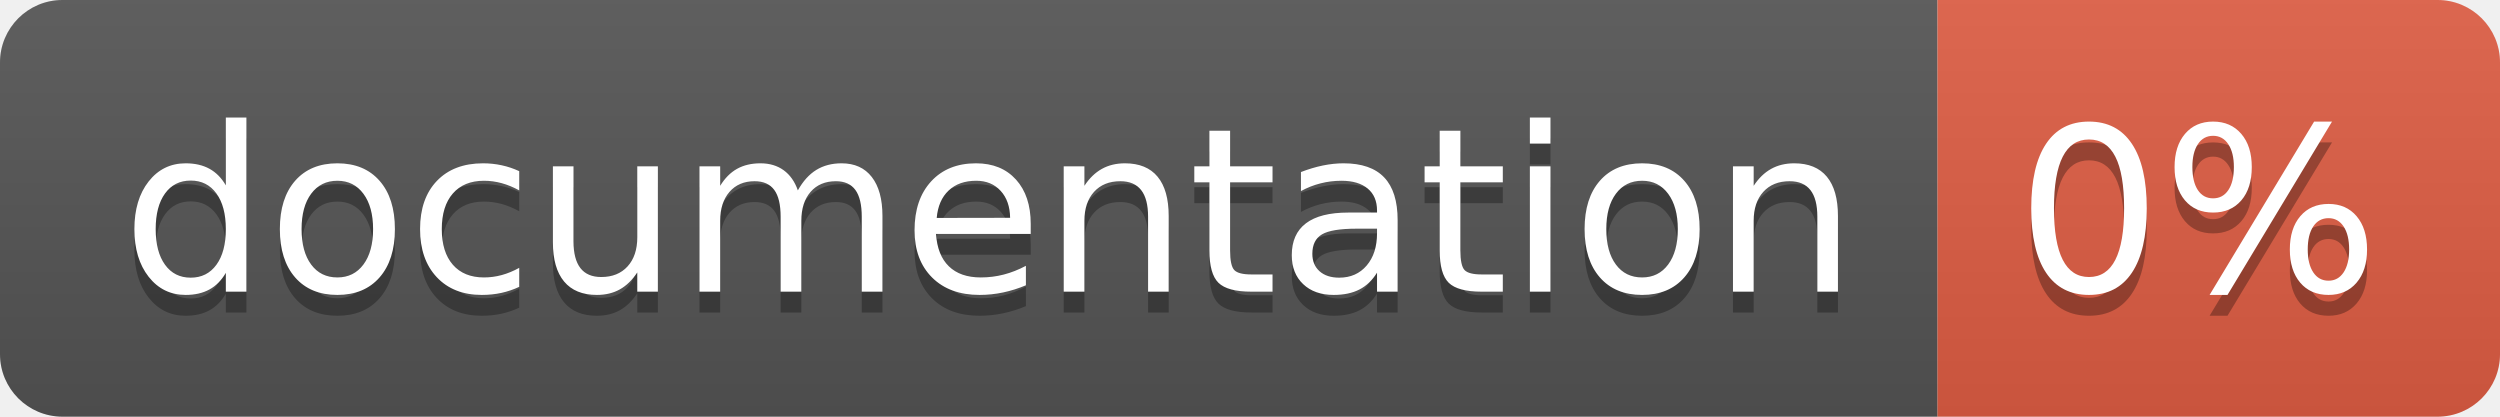
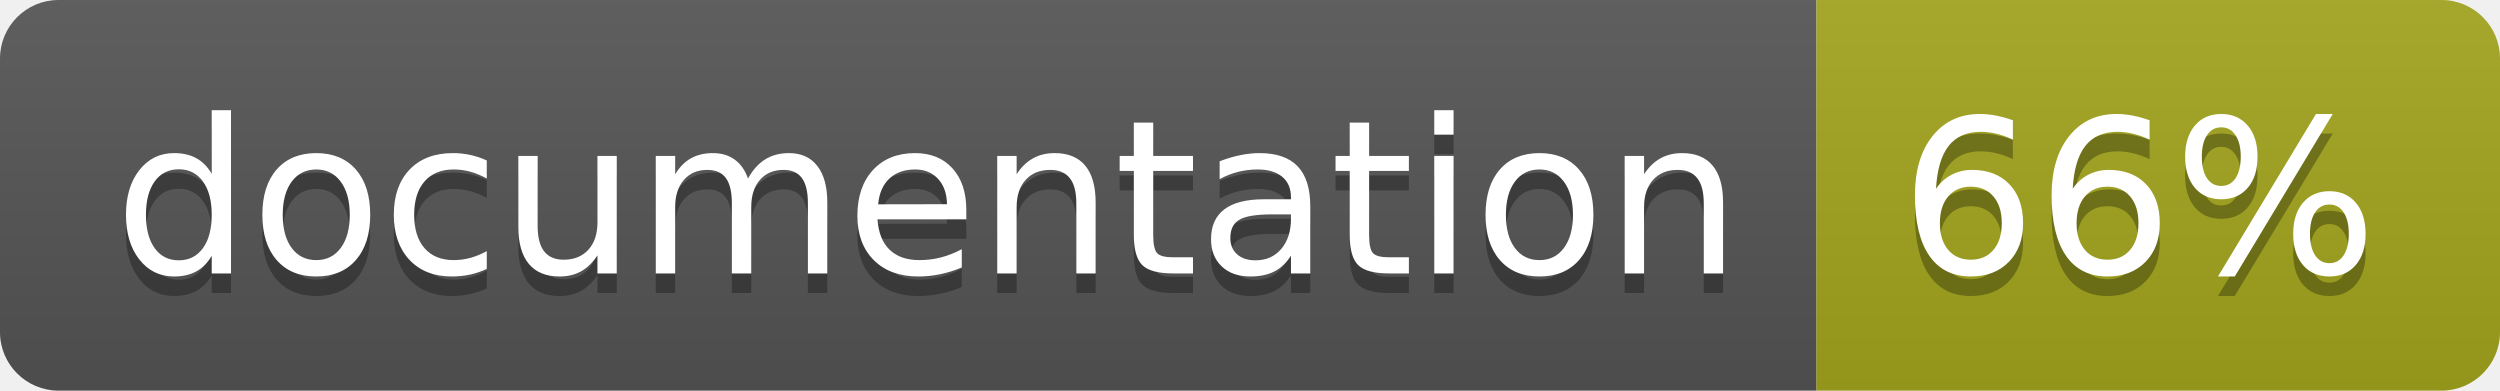
- <svg xmlns="http://www.w3.org/2000/svg" width="120" height="20">
+ <svg xmlns="http://www.w3.org/2000/svg" width="128" height="20">
  <linearGradient id="b" x2="0" y2="100%">
    <stop offset="0" stop-color="#bbb" stop-opacity=".1" />
    <stop offset="1" stop-opacity=".1" />
  </linearGradient>
  <clipPath id="a">
-     <rect width="120" height="20" rx="3" fill="#fff" />
+     <rect width="128" height="20" rx="3" fill="#fff" />
  </clipPath>
  <g clip-path="url(#a)">
    <path fill="#555" d="M0 0h93v20H0z" />
-     <path fill="#e05d44" d="M93 0h27v20H93z" />
-     <path fill="url(#b)" d="M0 0h120v20H0z" />
+     <path fill="#a4a61d" d="M93 0h35v20H93z" />
+     <path fill="url(#b)" d="M0 0h128v20H0z" />
  </g>
  <g fill="#fff" text-anchor="middle" font-family="DejaVu Sans,Verdana,Geneva,sans-serif" font-size="110">
    <text x="475" y="150" fill="#010101" fill-opacity=".3" transform="scale(.1)" textLength="830">
      documentation
    </text>
    <text x="475" y="140" transform="scale(.1)" textLength="830">
      documentation
    </text>
-     <text x="1055" y="150" fill="#010101" fill-opacity=".3" transform="scale(.1)" textLength="170">
-       0%
+     <text x="1095" y="150" fill="#010101" fill-opacity=".3" transform="scale(.1)" textLength="250">
+       66%
    </text>
-     <text x="1055" y="140" transform="scale(.1)" textLength="170">
-       0%
+     <text x="1095" y="140" transform="scale(.1)" textLength="250">
+       66%
    </text>
  </g>
</svg>
